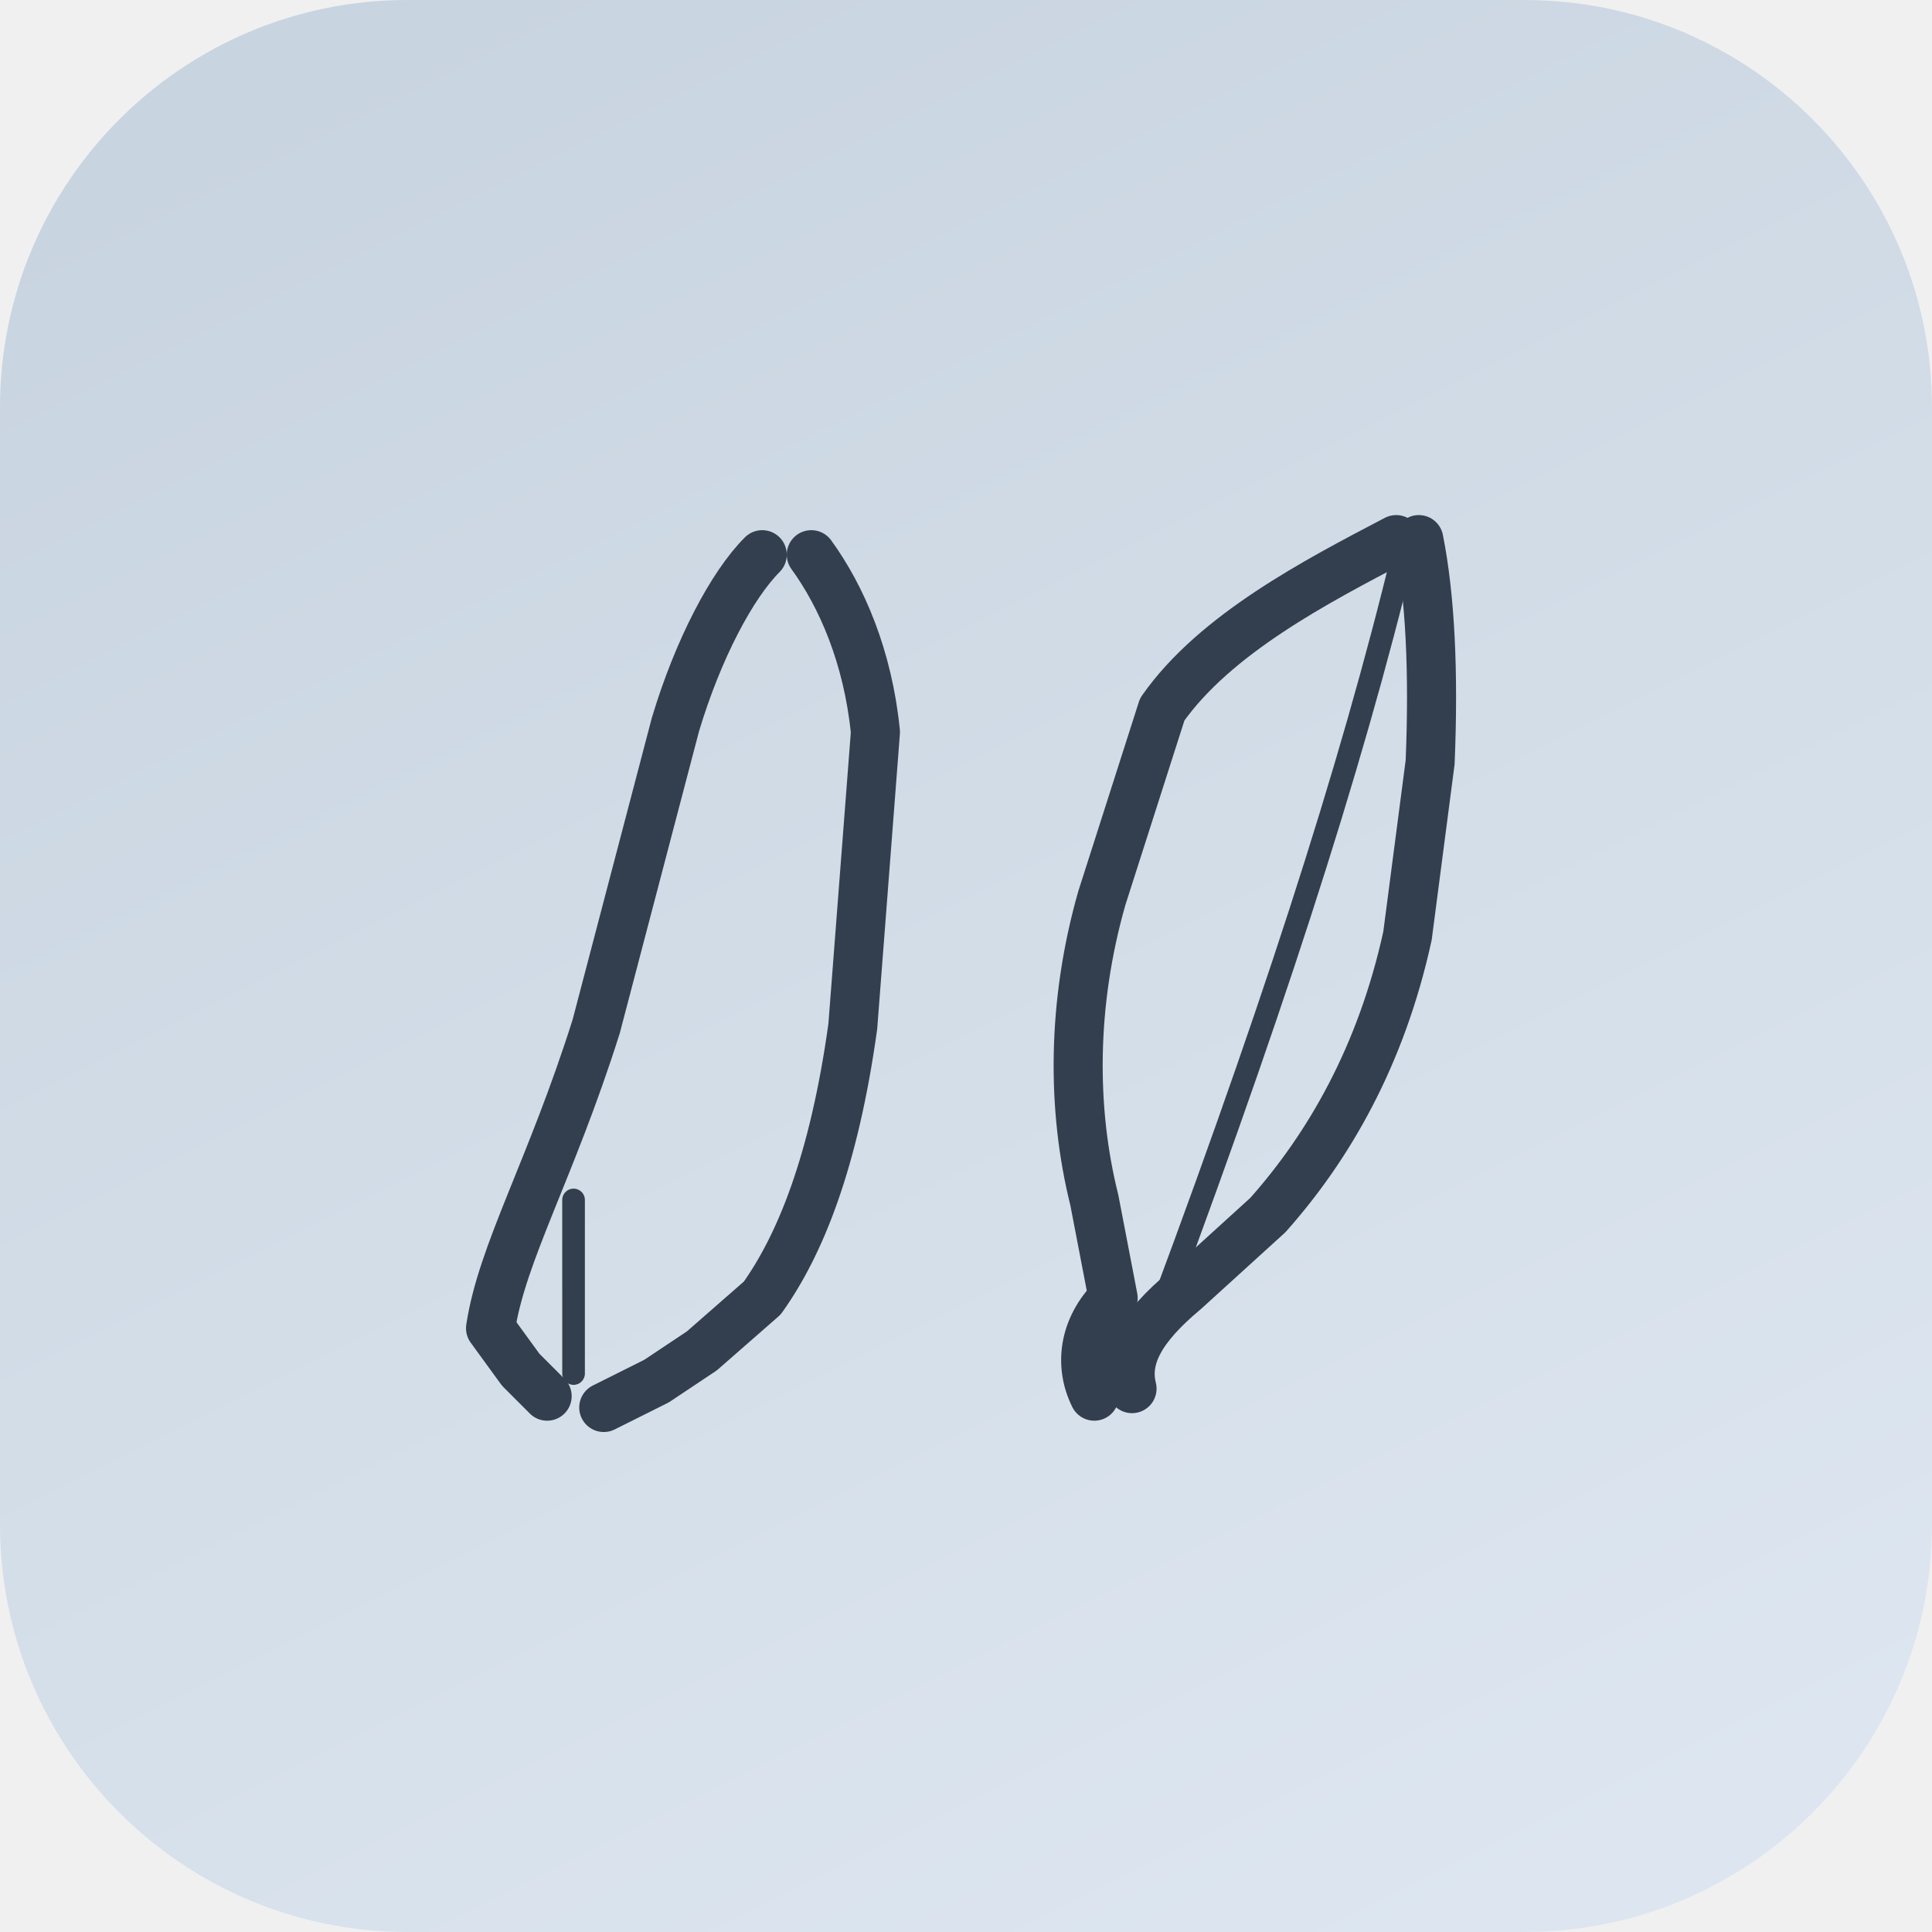
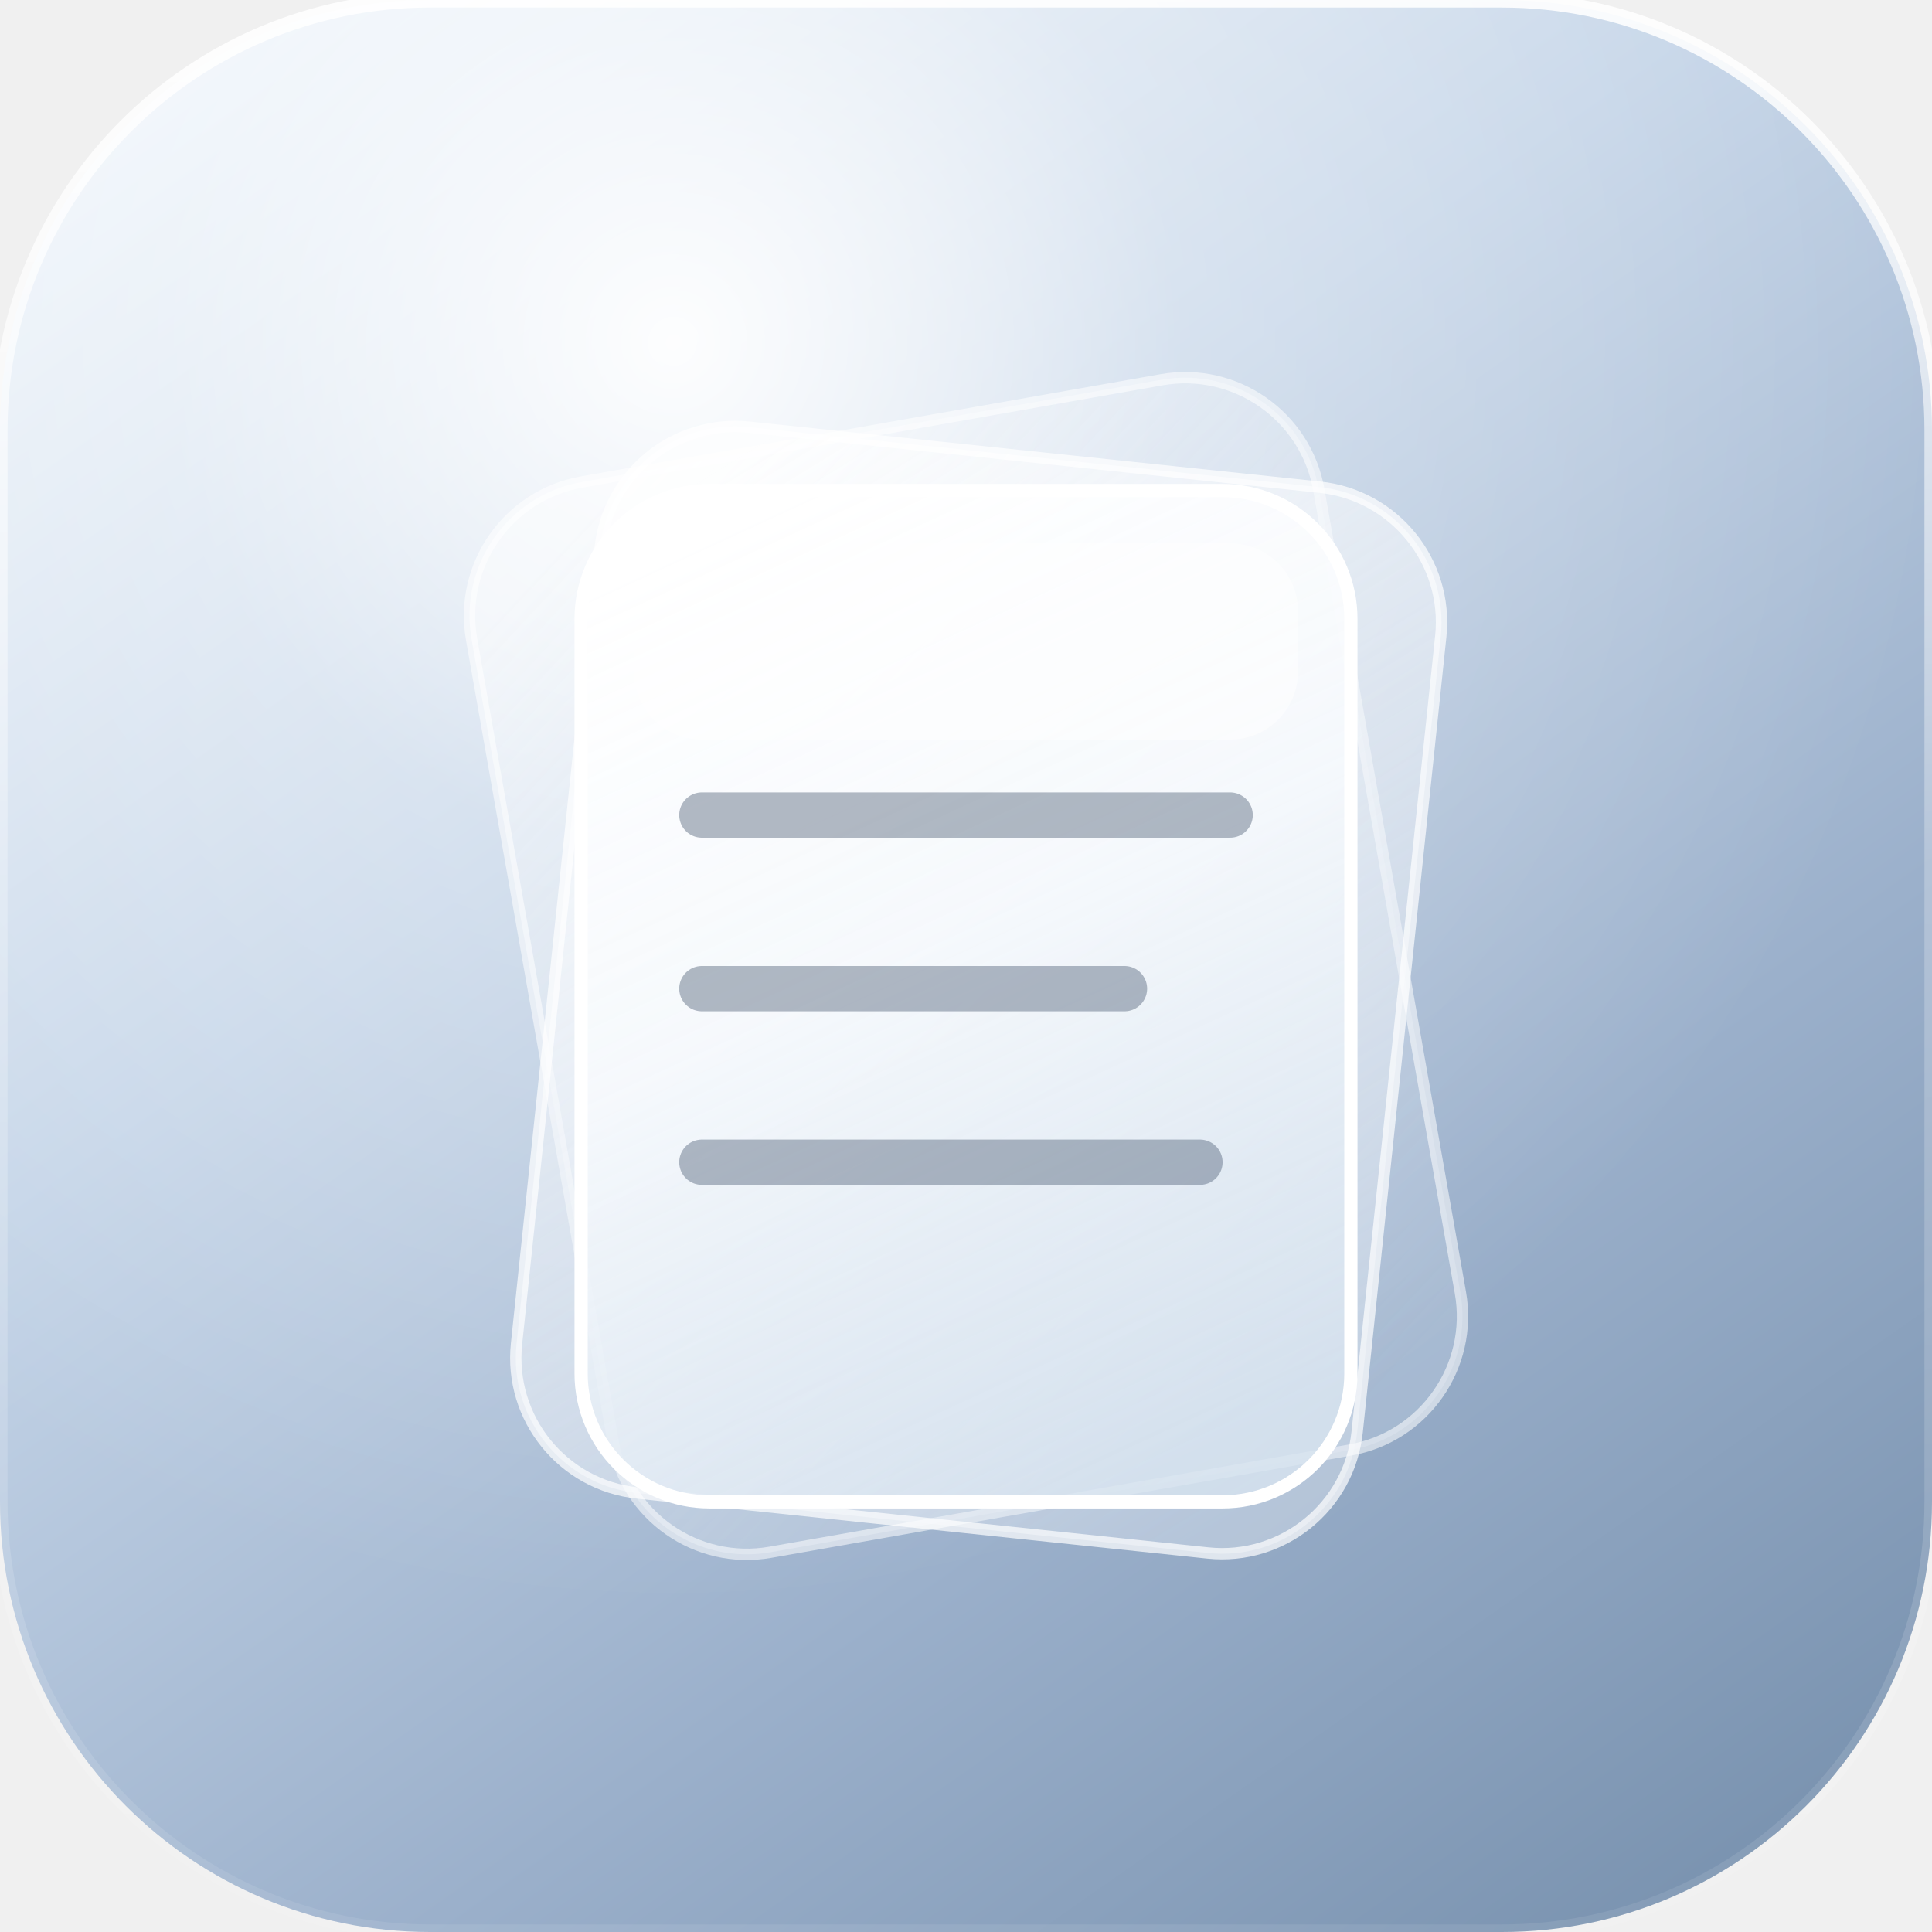
<svg xmlns="http://www.w3.org/2000/svg" viewBox="0 0 512 512" fill="none">
  <defs>
-     <linearGradient id="bgL" x1="0.25" y1="0" x2="0.75" y2="1" gradientUnits="objectBoundingBox">
-       <stop offset="0%" stop-color="#c8d4e0" />
-       <stop offset="100%" stop-color="#dde6f0" />
+     <linearGradient id="glassBaseFillL" x1="0.15" y1="0" x2="0.85" y2="1" gradientUnits="objectBoundingBox">
+       <stop offset="0%" stop-color="#EEF4FA" />
+       <stop offset="35%" stop-color="#C5D5E8" />
+       <stop offset="70%" stop-color="#9BB0CB" />
+       <stop offset="100%" stop-color="#7A93B0" />
    </linearGradient>
-     <linearGradient id="bgD" x1="0.25" y1="0" x2="0.75" y2="1" gradientUnits="objectBoundingBox">
-       <stop offset="0%" stop-color="#1e2a36" />
-       <stop offset="100%" stop-color="#263040" />
+     <linearGradient id="glassBaseFillD" x1="0.15" y1="0" x2="0.85" y2="1" gradientUnits="objectBoundingBox">
+       <stop offset="0%" stop-color="#3A4A60" />
+       <stop offset="40%" stop-color="#1E2A3A" />
+       <stop offset="100%" stop-color="#0E141C" />
+     </linearGradient>
+     <radialGradient id="specOrbL" cx="0.35" cy="0.18" r="0.65" gradientUnits="objectBoundingBox">
+       <stop offset="0%" stop-color="#FFFFFF" stop-opacity="0.95" />
+       <stop offset="40%" stop-color="#FFFFFF" stop-opacity="0.28" />
+       <stop offset="100%" stop-color="#FFFFFF" stop-opacity="0" />
+     </radialGradient>
+     <radialGradient id="specOrbD" cx="0.35" cy="0.18" r="0.65" gradientUnits="objectBoundingBox">
+       <stop offset="0%" stop-color="#FFFFFF" stop-opacity="0.32" />
+       <stop offset="35%" stop-color="#A8C4E0" stop-opacity="0.1" />
+       <stop offset="100%" stop-color="#FFFFFF" stop-opacity="0" />
+     </radialGradient>
+     <linearGradient id="sheetBackFillL" x1="0.2" y1="0" x2="0.8" y2="1" gradientUnits="objectBoundingBox">
+       <stop offset="0%" stop-color="#FFFFFF" stop-opacity="0.55" />
+       <stop offset="100%" stop-color="#D0DCEB" stop-opacity="0.28" />
+     </linearGradient>
+     <linearGradient id="sheetBackFillD" x1="0.2" y1="0" x2="0.8" y2="1" gradientUnits="objectBoundingBox">
+       <stop offset="0%" stop-color="#DCE8F6" stop-opacity="0.22" />
+       <stop offset="100%" stop-color="#8FA6BE" stop-opacity="0.08" />
+     </linearGradient>
+     <linearGradient id="sheetMidFillL" x1="0.2" y1="0" x2="0.8" y2="1" gradientUnits="objectBoundingBox">
+       <stop offset="0%" stop-color="#FFFFFF" stop-opacity="0.72" />
+       <stop offset="100%" stop-color="#E2EAF4" stop-opacity="0.42" />
+     </linearGradient>
+     <linearGradient id="sheetMidFillD" x1="0.2" y1="0" x2="0.8" y2="1" gradientUnits="objectBoundingBox">
+       <stop offset="0%" stop-color="#E8F0FA" stop-opacity="0.34" />
+       <stop offset="100%" stop-color="#A8BDD4" stop-opacity="0.14" />
+     </linearGradient>
+     <linearGradient id="sheetFrontFillL" x1="0.3" y1="0" x2="0.65" y2="1" gradientUnits="objectBoundingBox">
+       <stop offset="0%" stop-color="#FFFFFF" stop-opacity="0.98" />
+       <stop offset="45%" stop-color="#F7FAFD" stop-opacity="0.9" />
+       <stop offset="100%" stop-color="#D8E4F0" stop-opacity="0.78" />
+     </linearGradient>
+     <linearGradient id="sheetFrontFillD" x1="0.3" y1="0" x2="0.65" y2="1" gradientUnits="objectBoundingBox">
+       <stop offset="0%" stop-color="#F4F8FC" stop-opacity="0.5" />
+       <stop offset="50%" stop-color="#C4D6EA" stop-opacity="0.32" />
+       <stop offset="100%" stop-color="#7E98B4" stop-opacity="0.22" />
+     </linearGradient>
+     <linearGradient id="rimL" x1="0.5" y1="0" x2="0.5" y2="1" gradientUnits="objectBoundingBox">
+       <stop offset="0%" stop-color="#FFFFFF" stop-opacity="0.9" />
+       <stop offset="45%" stop-color="#FFFFFF" stop-opacity="0.25" />
+       <stop offset="100%" stop-color="#FFFFFF" stop-opacity="0.08" />
+     </linearGradient>
+     <linearGradient id="rimD" x1="0.5" y1="0" x2="0.5" y2="1" gradientUnits="objectBoundingBox">
+       <stop offset="0%" stop-color="#FFFFFF" stop-opacity="0.4" />
+       <stop offset="50%" stop-color="#FFFFFF" stop-opacity="0.1" />
+       <stop offset="100%" stop-color="#FFFFFF" stop-opacity="0.04" />
    </linearGradient>
    <style>
-       .bg { fill: url(#bgL); }
-       .logo { stroke: #333f4e; }
+       .glassBase { fill: url(#glassBaseFillL); }
+       .spec { fill: url(#specOrbL); }
+       .rim { stroke: url(#rimL); }
+       .sheetBackRect { fill: url(#sheetBackFillL); stroke: #FFFFFF; stroke-opacity: 0.55; }
+       .sheetMidRect { fill: url(#sheetMidFillL); stroke: #FFFFFF; stroke-opacity: 0.7; }
+       .sheetFrontRect { fill: url(#sheetFrontFillL); stroke: #FFFFFF; stroke-opacity: 1; }
+       .sheetShine { fill: #FFFFFF; fill-opacity: 0.45; }
+       .rules { stroke: #4A5C72; stroke-opacity: 0.42; }
      @media (prefers-color-scheme: dark) {
-         .bg { fill: url(#bgD); }
-         .logo { stroke: #c8d8ea; }
+         .glassBase { fill: url(#glassBaseFillD); }
+         .spec { fill: url(#specOrbD); }
+         .rim { stroke: url(#rimD); }
+         .sheetBackRect { fill: url(#sheetBackFillD); stroke: #DCE8F6; stroke-opacity: 0.28; }
+         .sheetMidRect { fill: url(#sheetMidFillD); stroke: #E8F0FA; stroke-opacity: 0.38; }
+         .sheetFrontRect { fill: url(#sheetFrontFillD); stroke: #F4F8FC; stroke-opacity: 0.55; }
+         .sheetShine { fill: #FFFFFF; fill-opacity: 0.14; }
+         .rules { stroke: #EAF2FA; stroke-opacity: 0.62; }
      }
    </style>
  </defs>
-   <rect class="bg" width="512" height="512" rx="108" />
-   <g class="logo" stroke-linecap="round" stroke-linejoin="round" fill="none">
-     <path stroke-width="13" d="M 202,147 C 194,155 185,172 179,192 L 158,272 C 146,310 133,332 130,352 L 138,363 L 145,370" />
-     <path stroke-width="13" d="M 215,147 C 223,158 230,174 232,194 L 226,272 C 221,308 212,330 202,344 L 186,358 L 174,366 L 160,373" />
-     <path stroke-width="6" d="M 152,318 L 152,364" />
-     <path stroke-width="13" d="M 370,143 C 349,154 322,168 308,188 L 292,238 C 284,266 284,294 290,318 L 295,344 C 287,352 286,362 290,370" />
-     <path stroke-width="13" d="M 376,143 C 379,158 380,178 379,202 L 373,248 C 366,280 352,304 336,322 L 314,342 C 302,352 298,360 300,368" />
-     <path stroke-width="6" d="M 372,146 C 358,204 336,272 302,362" />
+   <rect id="glassBase" class="glassBase" width="512" height="512" rx="114" />
+   <rect class="spec" width="512" height="512" rx="114" />
+   <rect class="rim" width="512" height="512" rx="114" fill="none" stroke-width="4" />
+   <g id="sheetBack" transform="rotate(-10 256 256)">
+     <rect class="sheetBackRect" x="142" y="112" width="228" height="288" rx="36" stroke-width="3" />
+   </g>
+   <g id="sheetMid" transform="rotate(6 256 256)">
+     <rect class="sheetMidRect" x="148" y="120" width="224" height="284" rx="36" stroke-width="3" />
+   </g>
+   <g id="sheetFront">
+     <rect class="sheetFrontRect" x="154" y="130" width="204" height="268" rx="34" stroke-width="3.5" />
+     <rect class="sheetShine" x="168" y="144" width="176" height="52" rx="18" />
+     <g class="rules" stroke-width="12" stroke-linecap="round">
+       <line x1="186" y1="216" x2="326" y2="216" />
+       <line x1="186" y1="262" x2="298" y2="262" />
+       <line x1="186" y1="308" x2="318" y2="308" />
+     </g>
  </g>
</svg>
